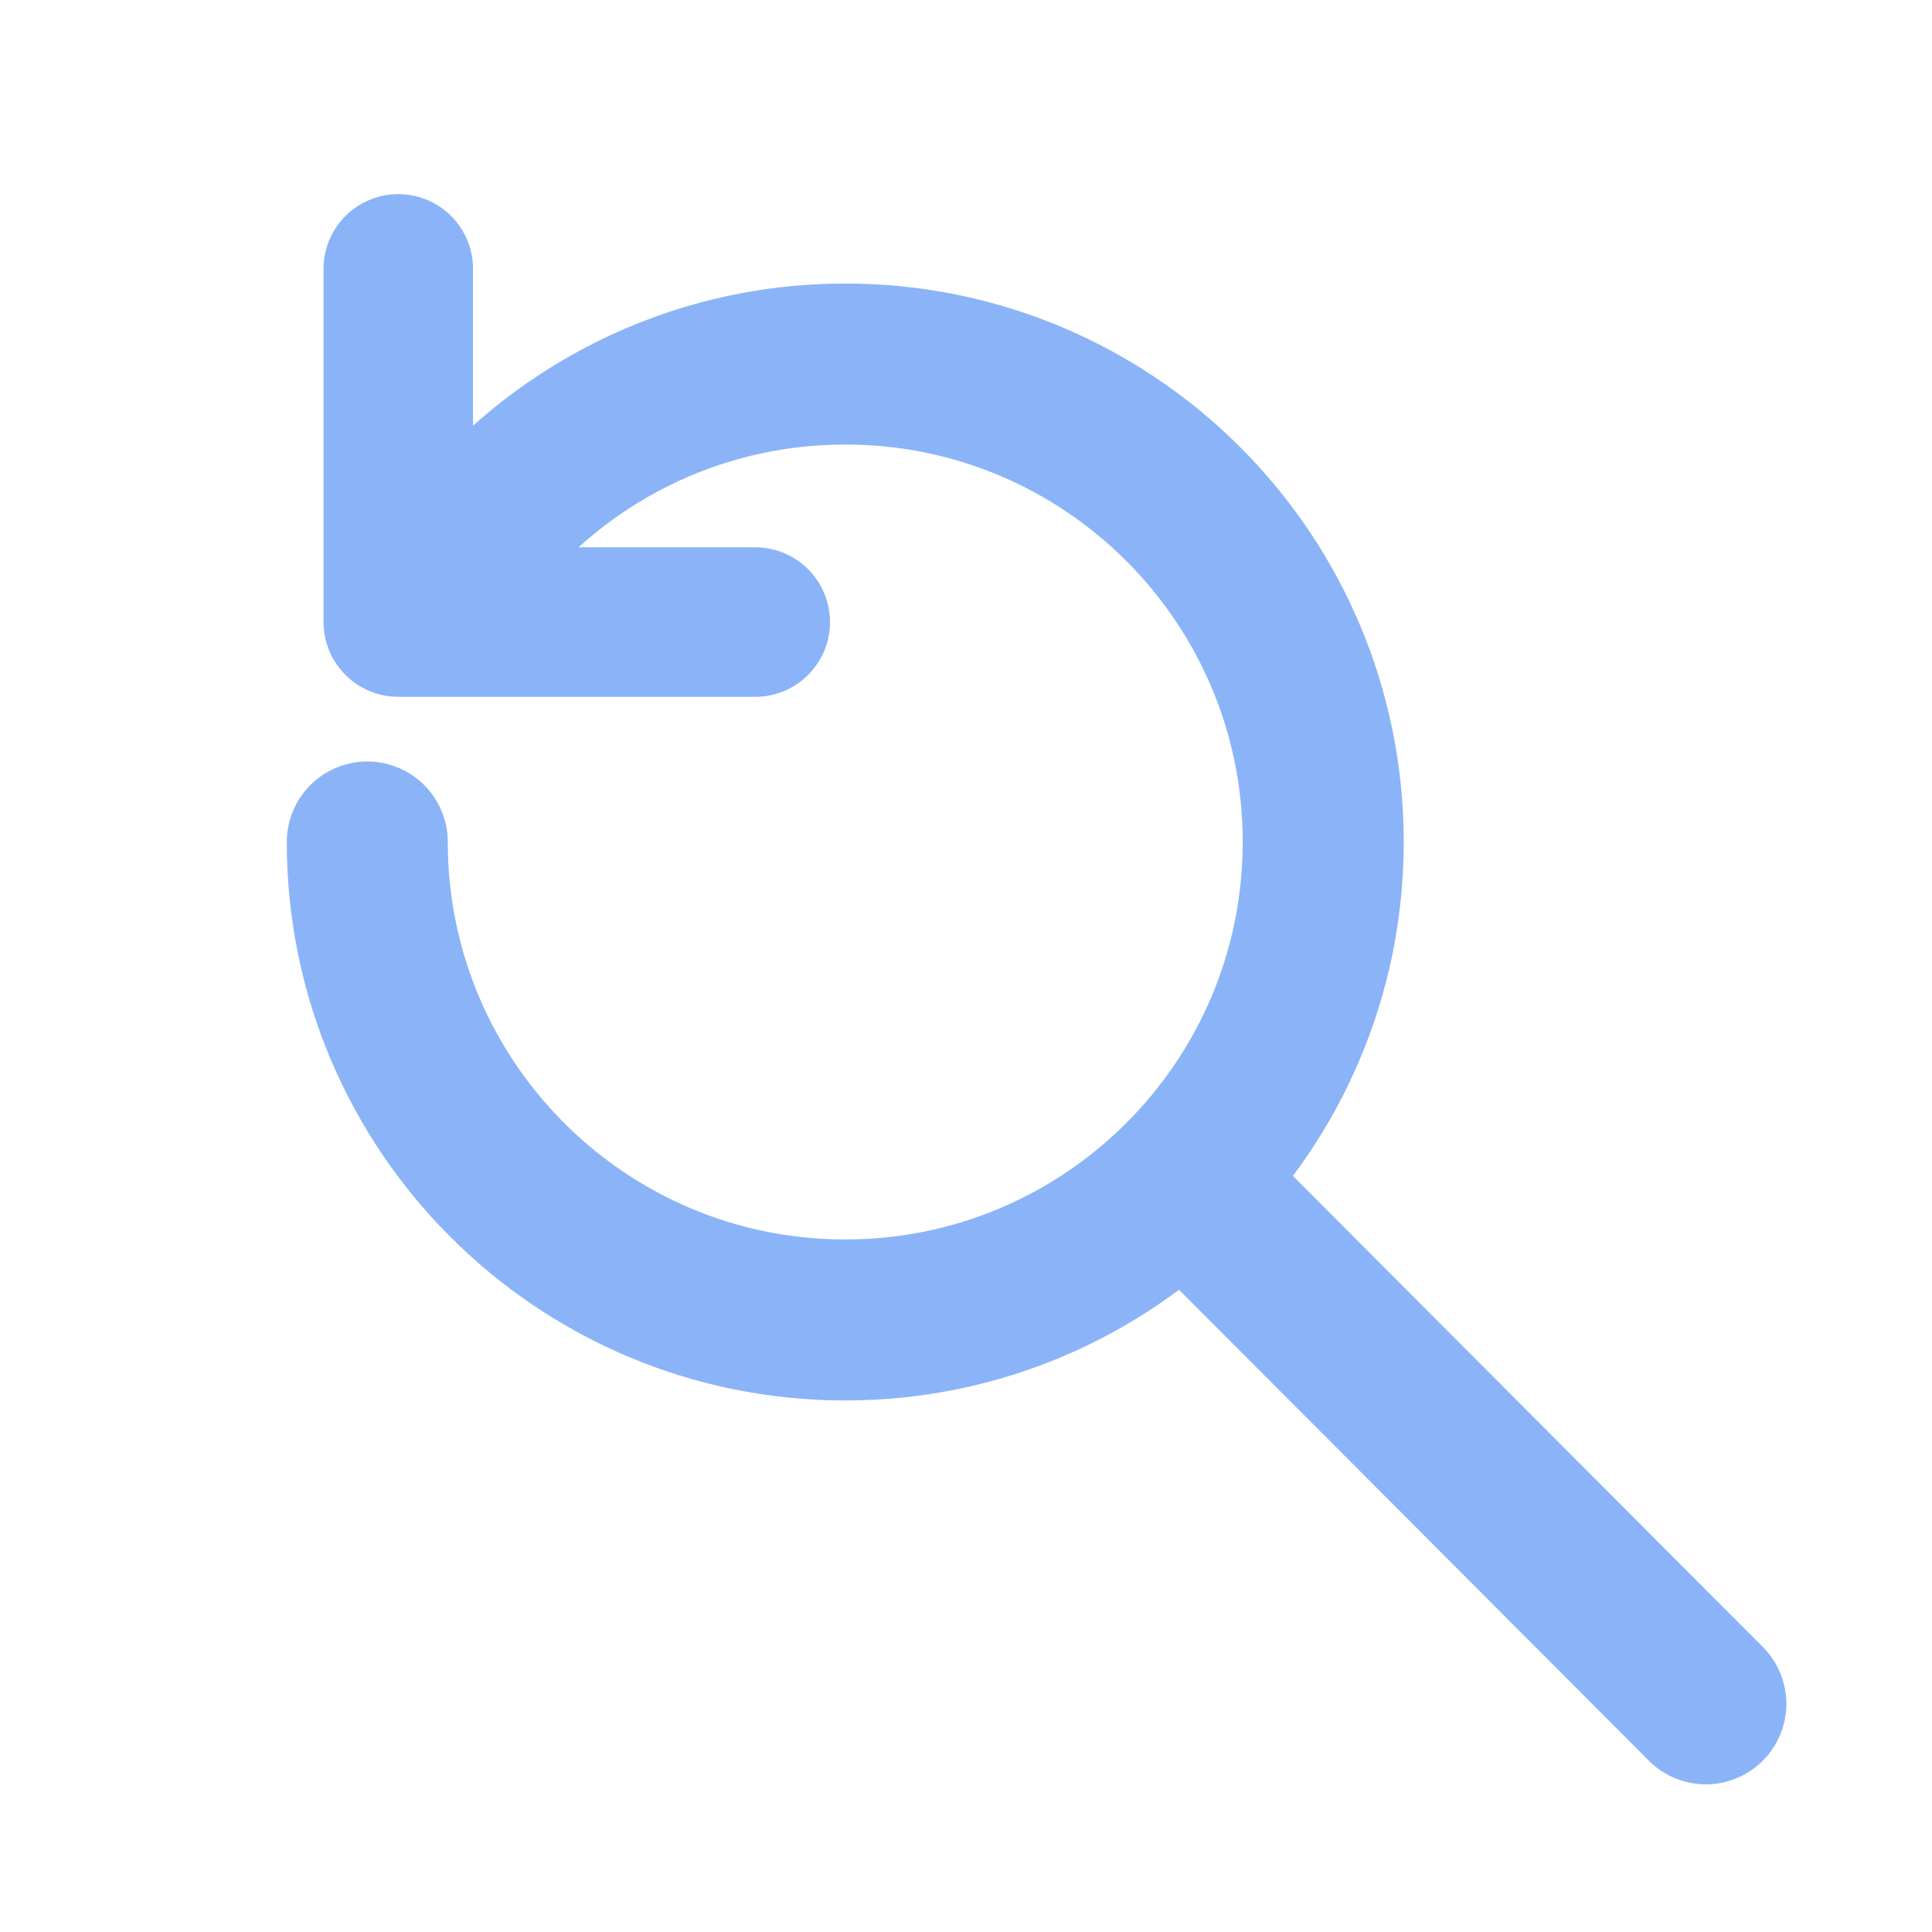
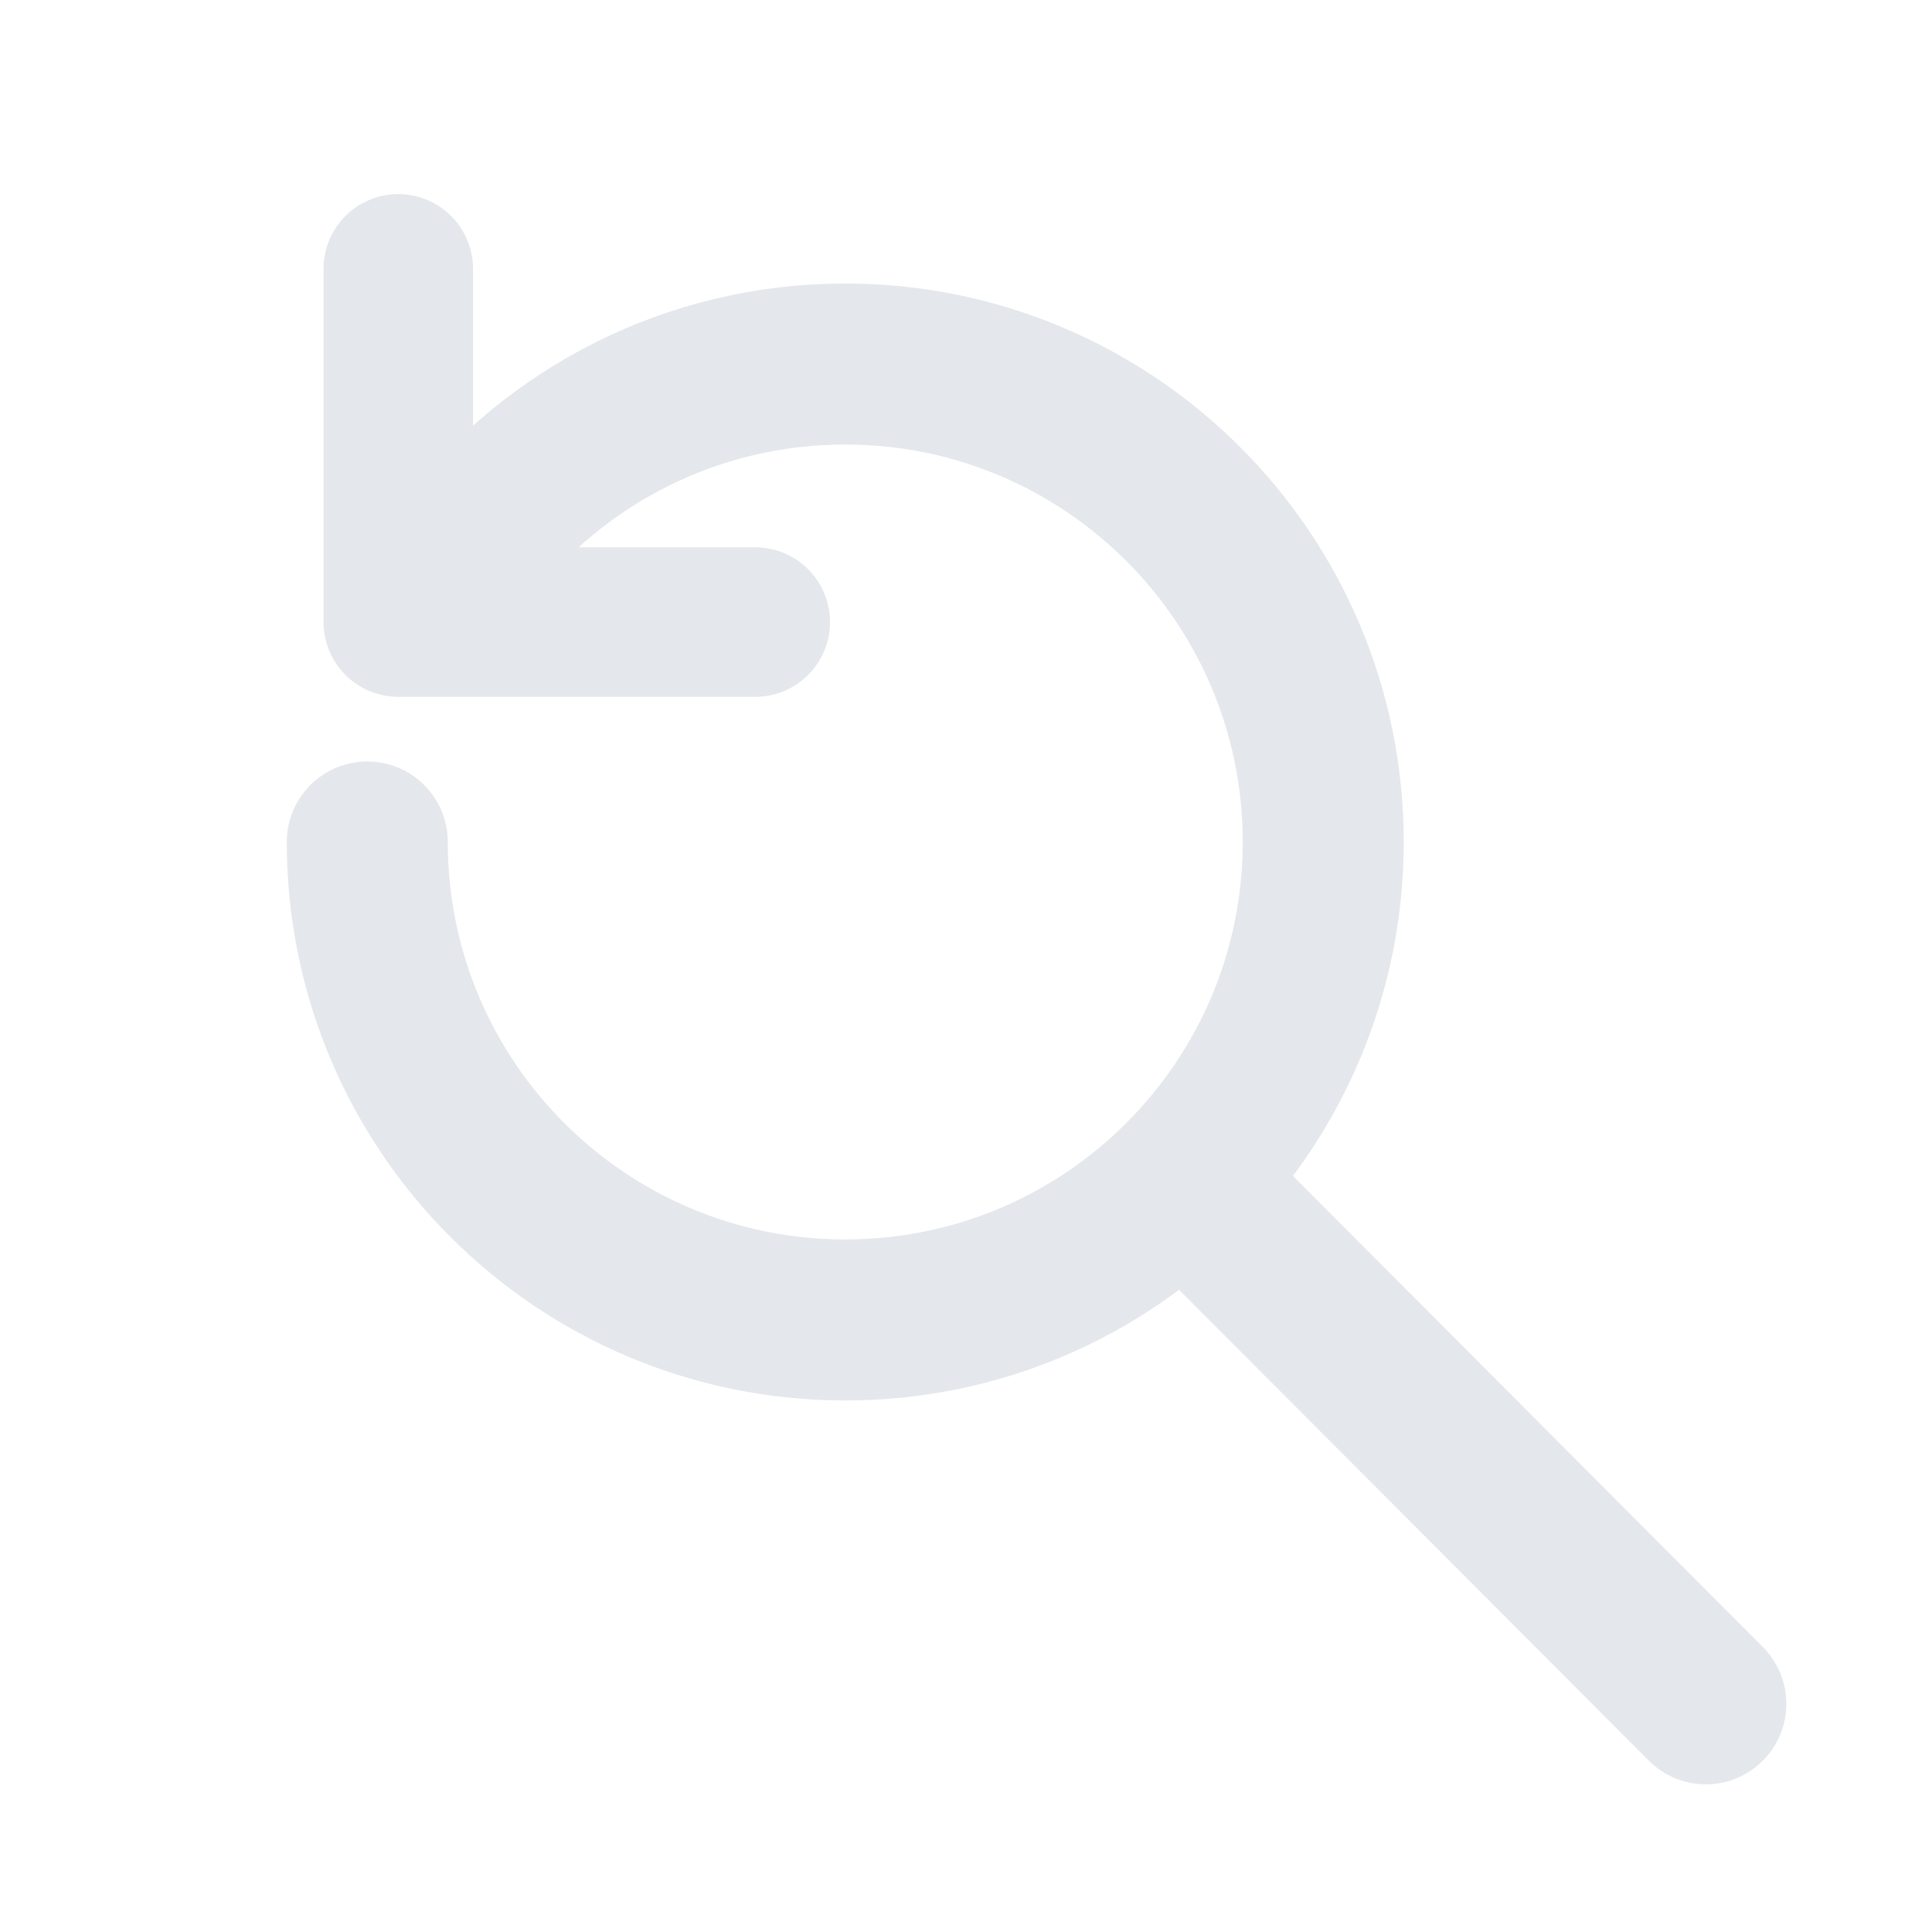
<svg xmlns="http://www.w3.org/2000/svg" height="48" viewBox="0 0 48 48" width="48" version="1.1" id="svg1671">
  <defs id="defs1675" />
  <g fill="none" fill-rule="evenodd" stroke="#2a2e3b" stroke-linecap="round" stroke-linejoin="round" transform="translate(3,1)" id="g1669">
-     <path d="m 6.125,19.919 c 0,6.558 5.317,11.875 11.875,11.875 6.558,0 11.875,-5.317 11.875,-11.875 0,-6.558 -5.317,-11.875 -11.875,-11.875 -3.805,0 -7.192,1.79 -9.366,4.573" id="path1663" style="fill:none;stroke:#8ab4f7;stroke-width:4;stroke-miterlimit:4;stroke-dasharray:none;fill-opacity:1;stroke-opacity:1" />
-     <path d="M 6.895,5.68 V 14.455 H 15.764" id="path1665" style="stroke:#8ab4f7;stroke-width:3.714;stroke-miterlimit:4;stroke-dasharray:none;fill:none;fill-opacity:1;stroke-opacity:1" />
-     <path d="M 39.381,41.331 26.55,28.469" id="path1667" style="stroke:#8ab4f7;stroke-width:4;stroke-miterlimit:4;stroke-dasharray:none;fill:none;fill-opacity:1;stroke-opacity:1" />
+     <path d="m 6.125,19.919 c 0,6.558 5.317,11.875 11.875,11.875 6.558,0 11.875,-5.317 11.875,-11.875 0,-6.558 -5.317,-11.875 -11.875,-11.875 -3.805,0 -7.192,1.79 -9.366,4.573" id="path1663" style="fill:none;stroke:#e4e7eb;stroke-width:4;stroke-miterlimit:4;stroke-dasharray:none;fill-opacity:1;stroke-opacity:1" />
+     <path d="M 6.895,5.68 V 14.455 H 15.764" id="path1665" style="stroke:#e4e7eb;stroke-width:3.714;stroke-miterlimit:4;stroke-dasharray:none;fill:none;fill-opacity:1;stroke-opacity:1" />
+     <path d="M 39.381,41.331 26.55,28.469" id="path1667" style="stroke:#e4e7eb;stroke-width:4;stroke-miterlimit:4;stroke-dasharray:none;fill:none;fill-opacity:1;stroke-opacity:1" />
  </g>
</svg>
